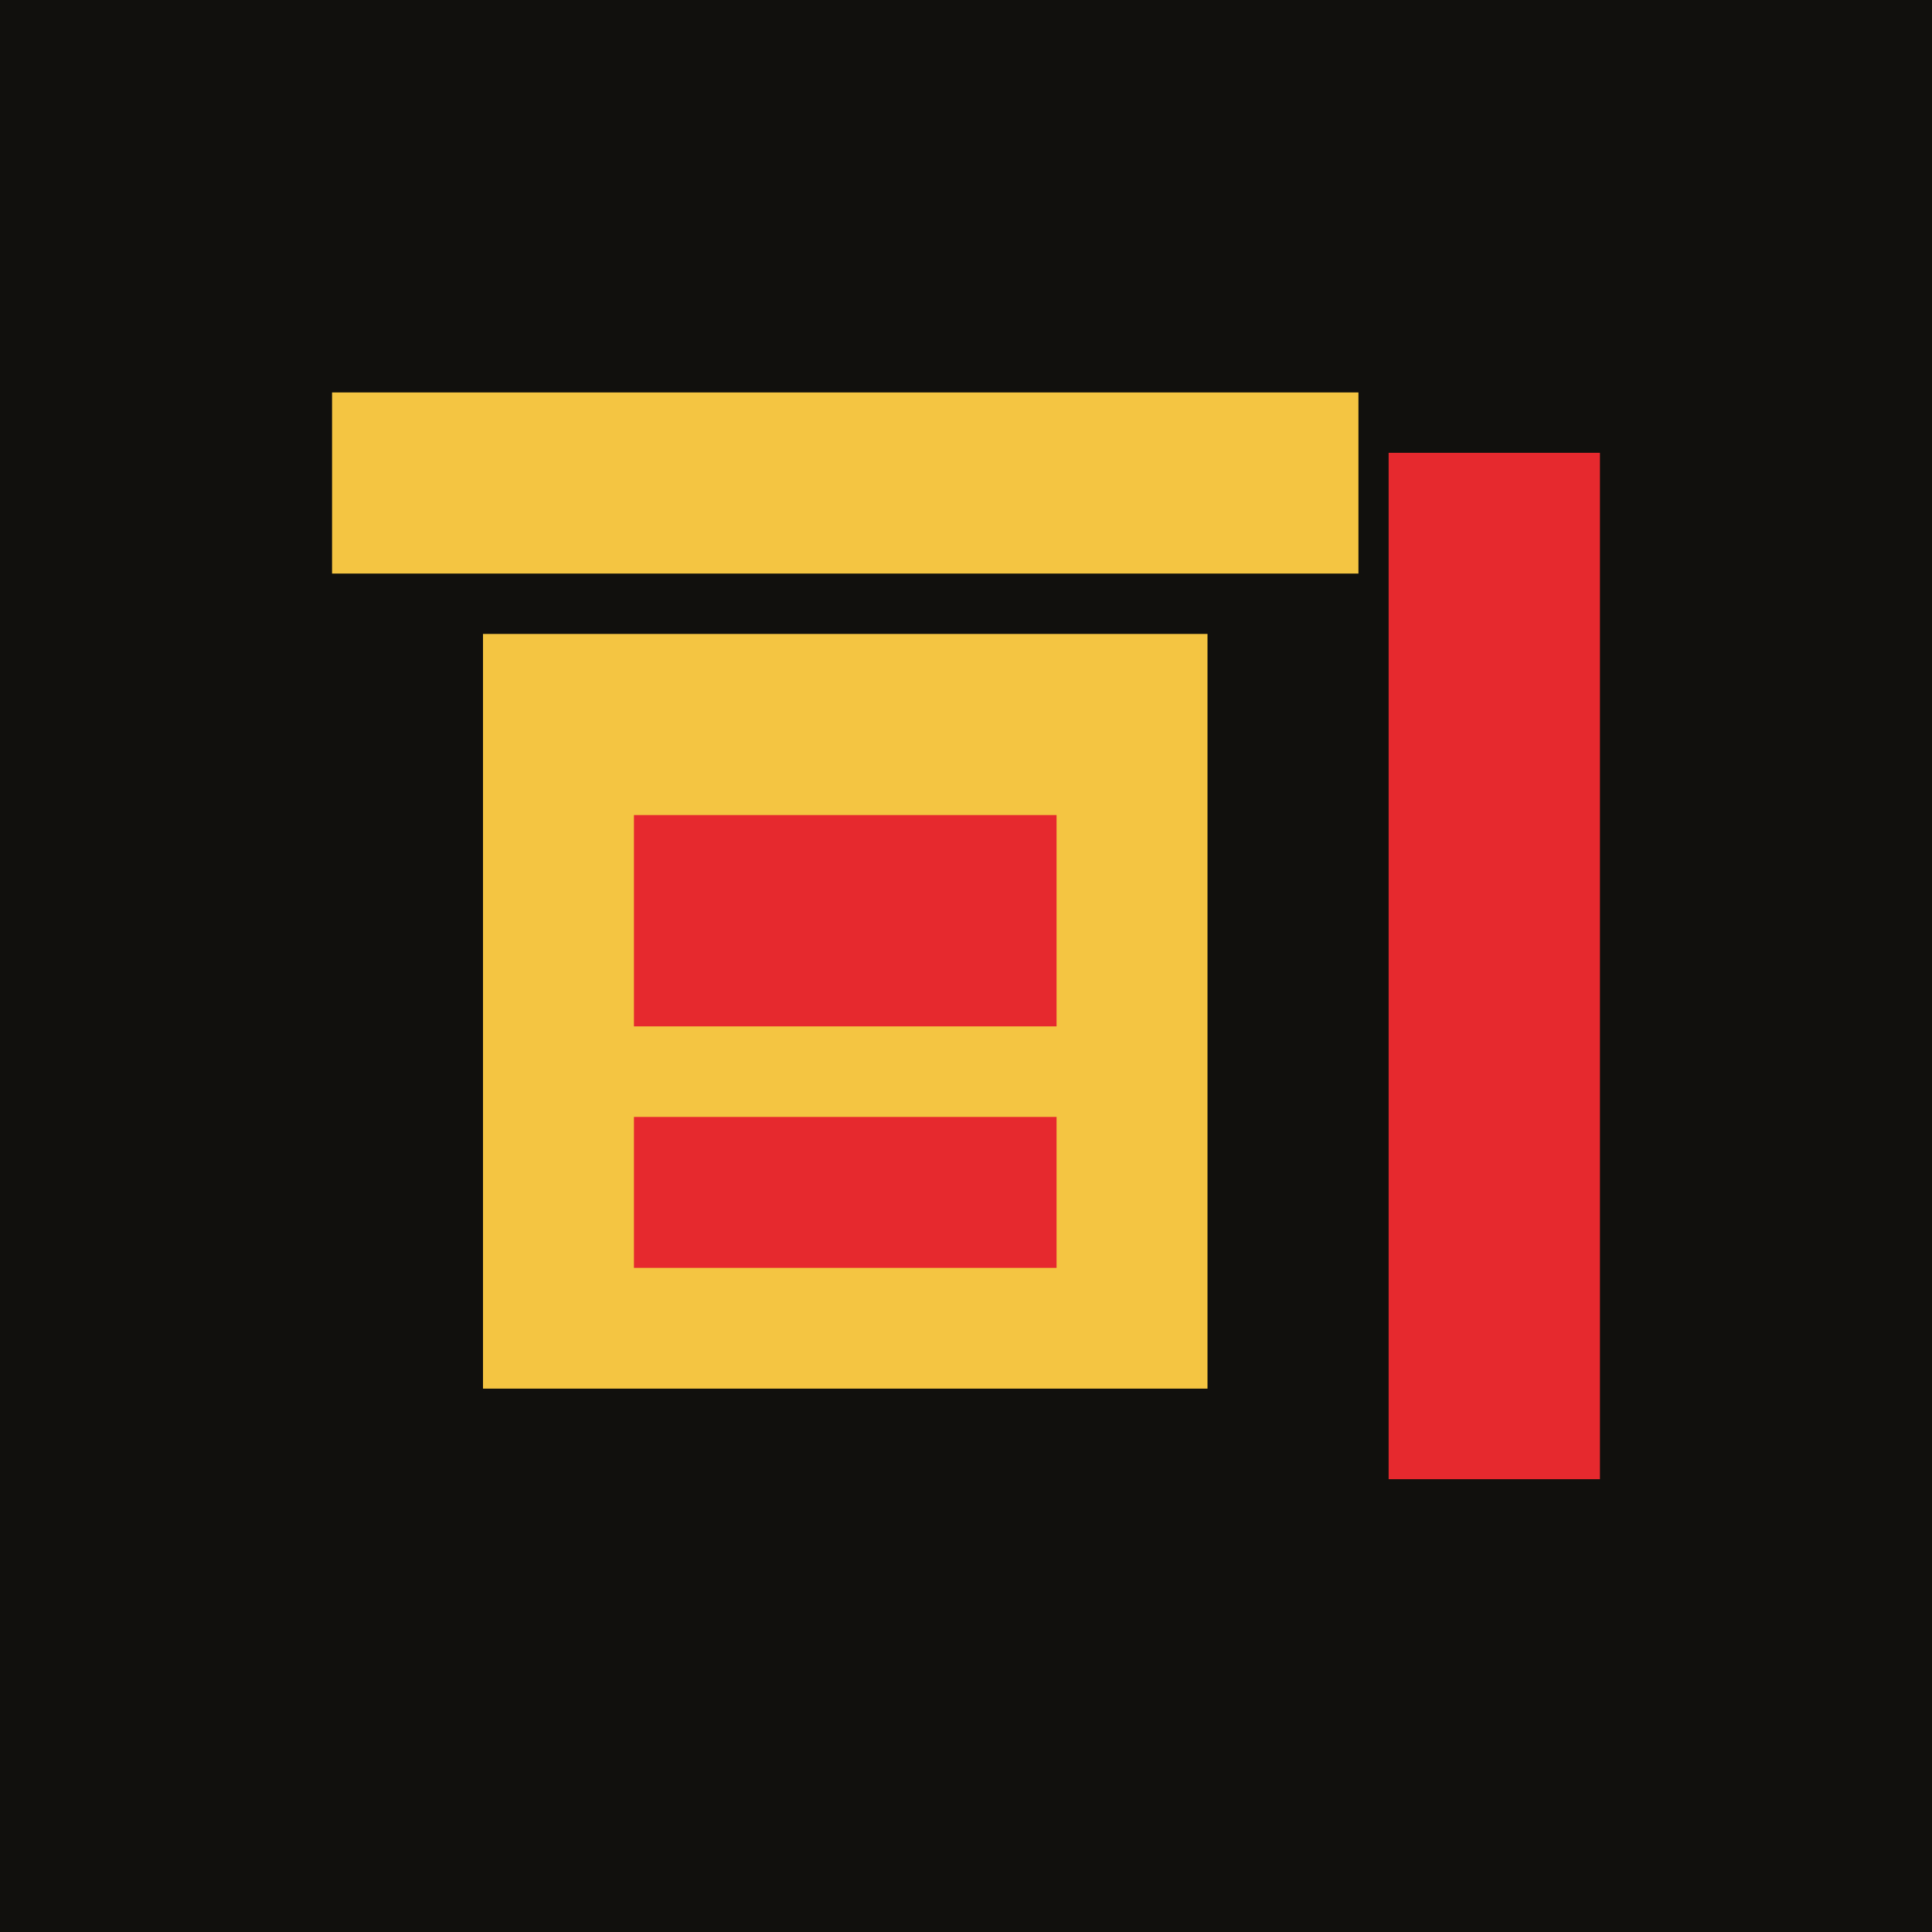
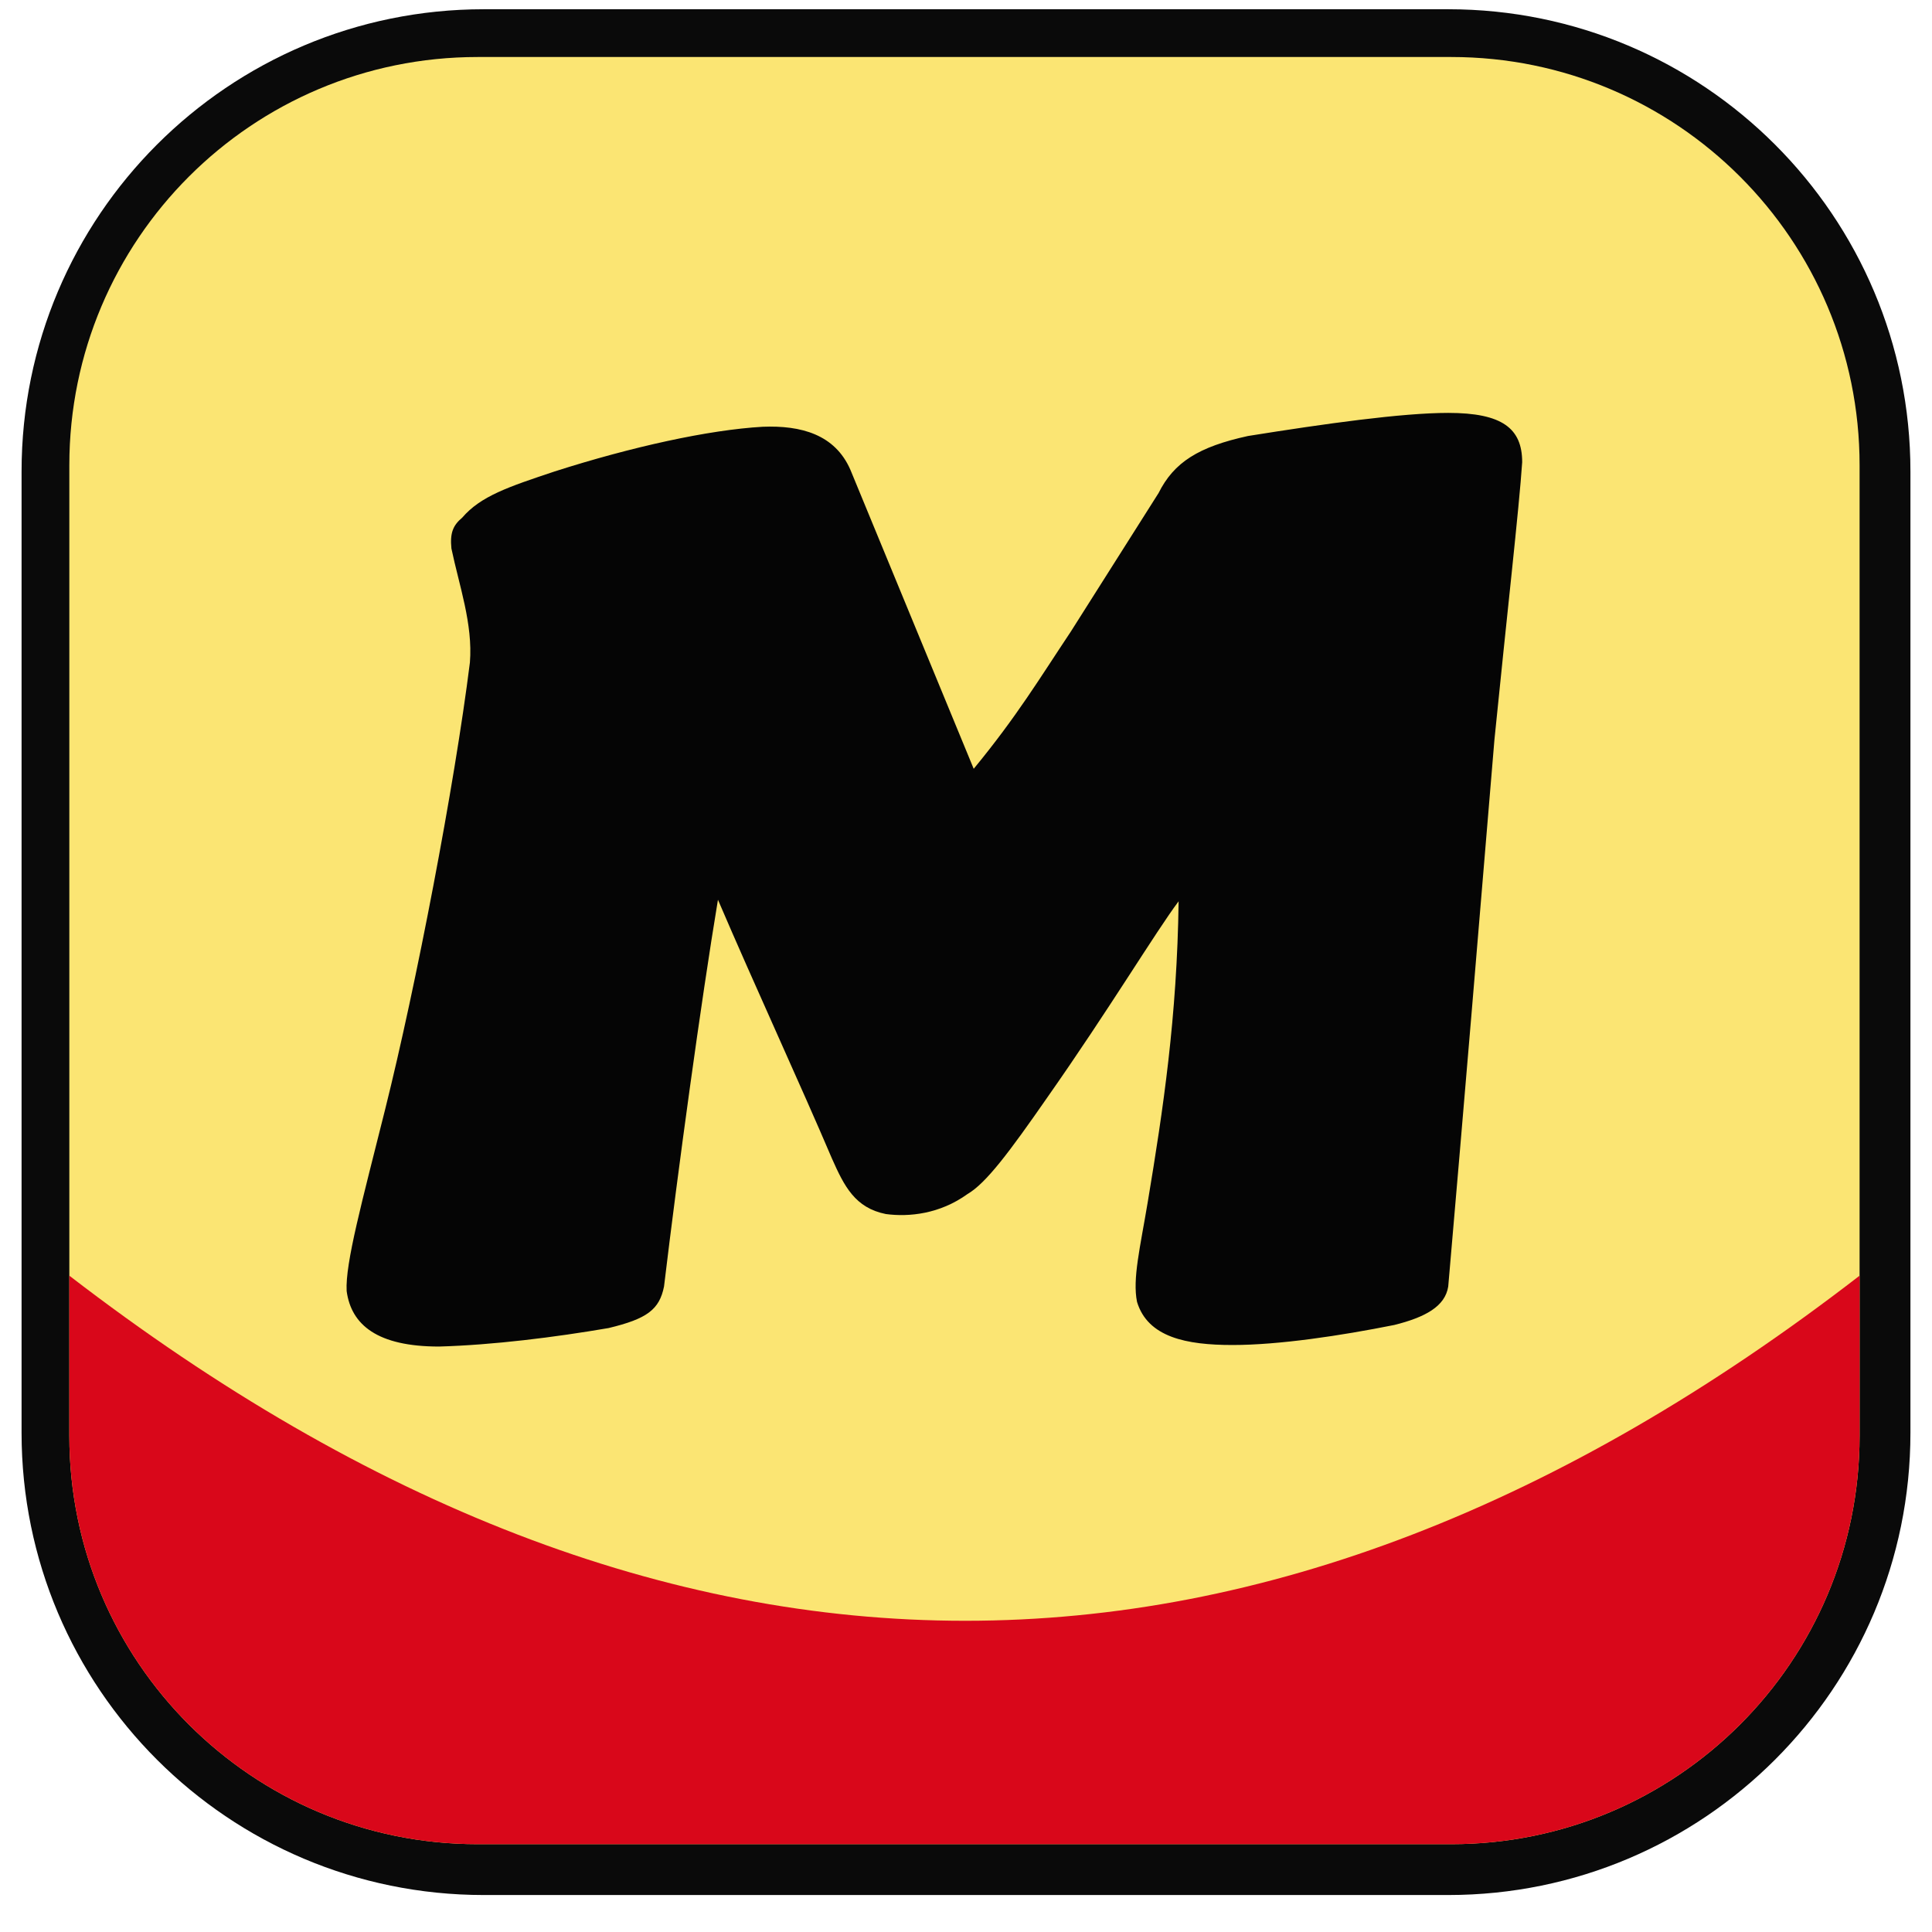
- <svg xmlns="http://www.w3.org/2000/svg" viewBox="0 0 64 64">
-   <rect width="64" height="64" fill="#11100d" />
-   <path d="M11 13h34v6H11zm5 8h24v25H16z" fill="#f4c542" />
-   <path d="M21 27h14v7H21zm0 10h14v5H21z" fill="#e6292e" />
-   <path d="M46 15h7v34h-7z" fill="#e6292e" />
+ <svg xmlns="http://www.w3.org/2000/svg" viewBox="0 0 1254 1254" width="1254" height="1254">
+   <defs>
+     <clipPath id="inner">
+       <rect x="45" y="37" width="1162" height="1160" rx="265" ry="265" />
+     </clipPath>
+   </defs>
+   <rect x="14" y="6" width="1226" height="1224" rx="300" ry="300" fill="#0a0a0a" />
+   <g clip-path="url(#inner)">
+     <rect x="45" y="37" width="1162" height="1160" fill="#fbe573" />
+     <path d="M45,828 Q627,1276 1207,828 L1207,1200 L45,1200 Z" fill="#d9071a" />
+   </g>
+   <path fill="#050505" d="     M 300,336     C 312,322 330,316 360,306     C 410,290 460,279 495,277     C 520,276 542,282 552,305     L 632,499     C 660,465 675,440 695,410     L 752,320     C 762,300 778,290 810,283     C 860,275 910,268 940,268     C 975,268 988,278 988,300     C 986,330 978,400 970,480     C 960,600 950,720 940,835     C 938,848 925,855 905,860     C 870,867 830,873 800,873     C 770,873 745,868 738,845     C 735,830 740,810 745,780     C 755,720 764,660 765,585     C 750,605 720,655 680,712     C 655,748 640,768 628,775     C 610,788 590,790 575,788     C 555,784 548,770 540,752     C 520,705 490,640 466,584     C 455,650 440,760 431,835     C 428,850 420,856 395,862     C 360,868 320,873 285,874     C 245,874 228,860 225,838     C 224,820 235,780 250,720     C 270,640 295,510 305,430     C 307,405 298,380 293,356     C 292,346 294,341 300,336     Z" />
</svg>
